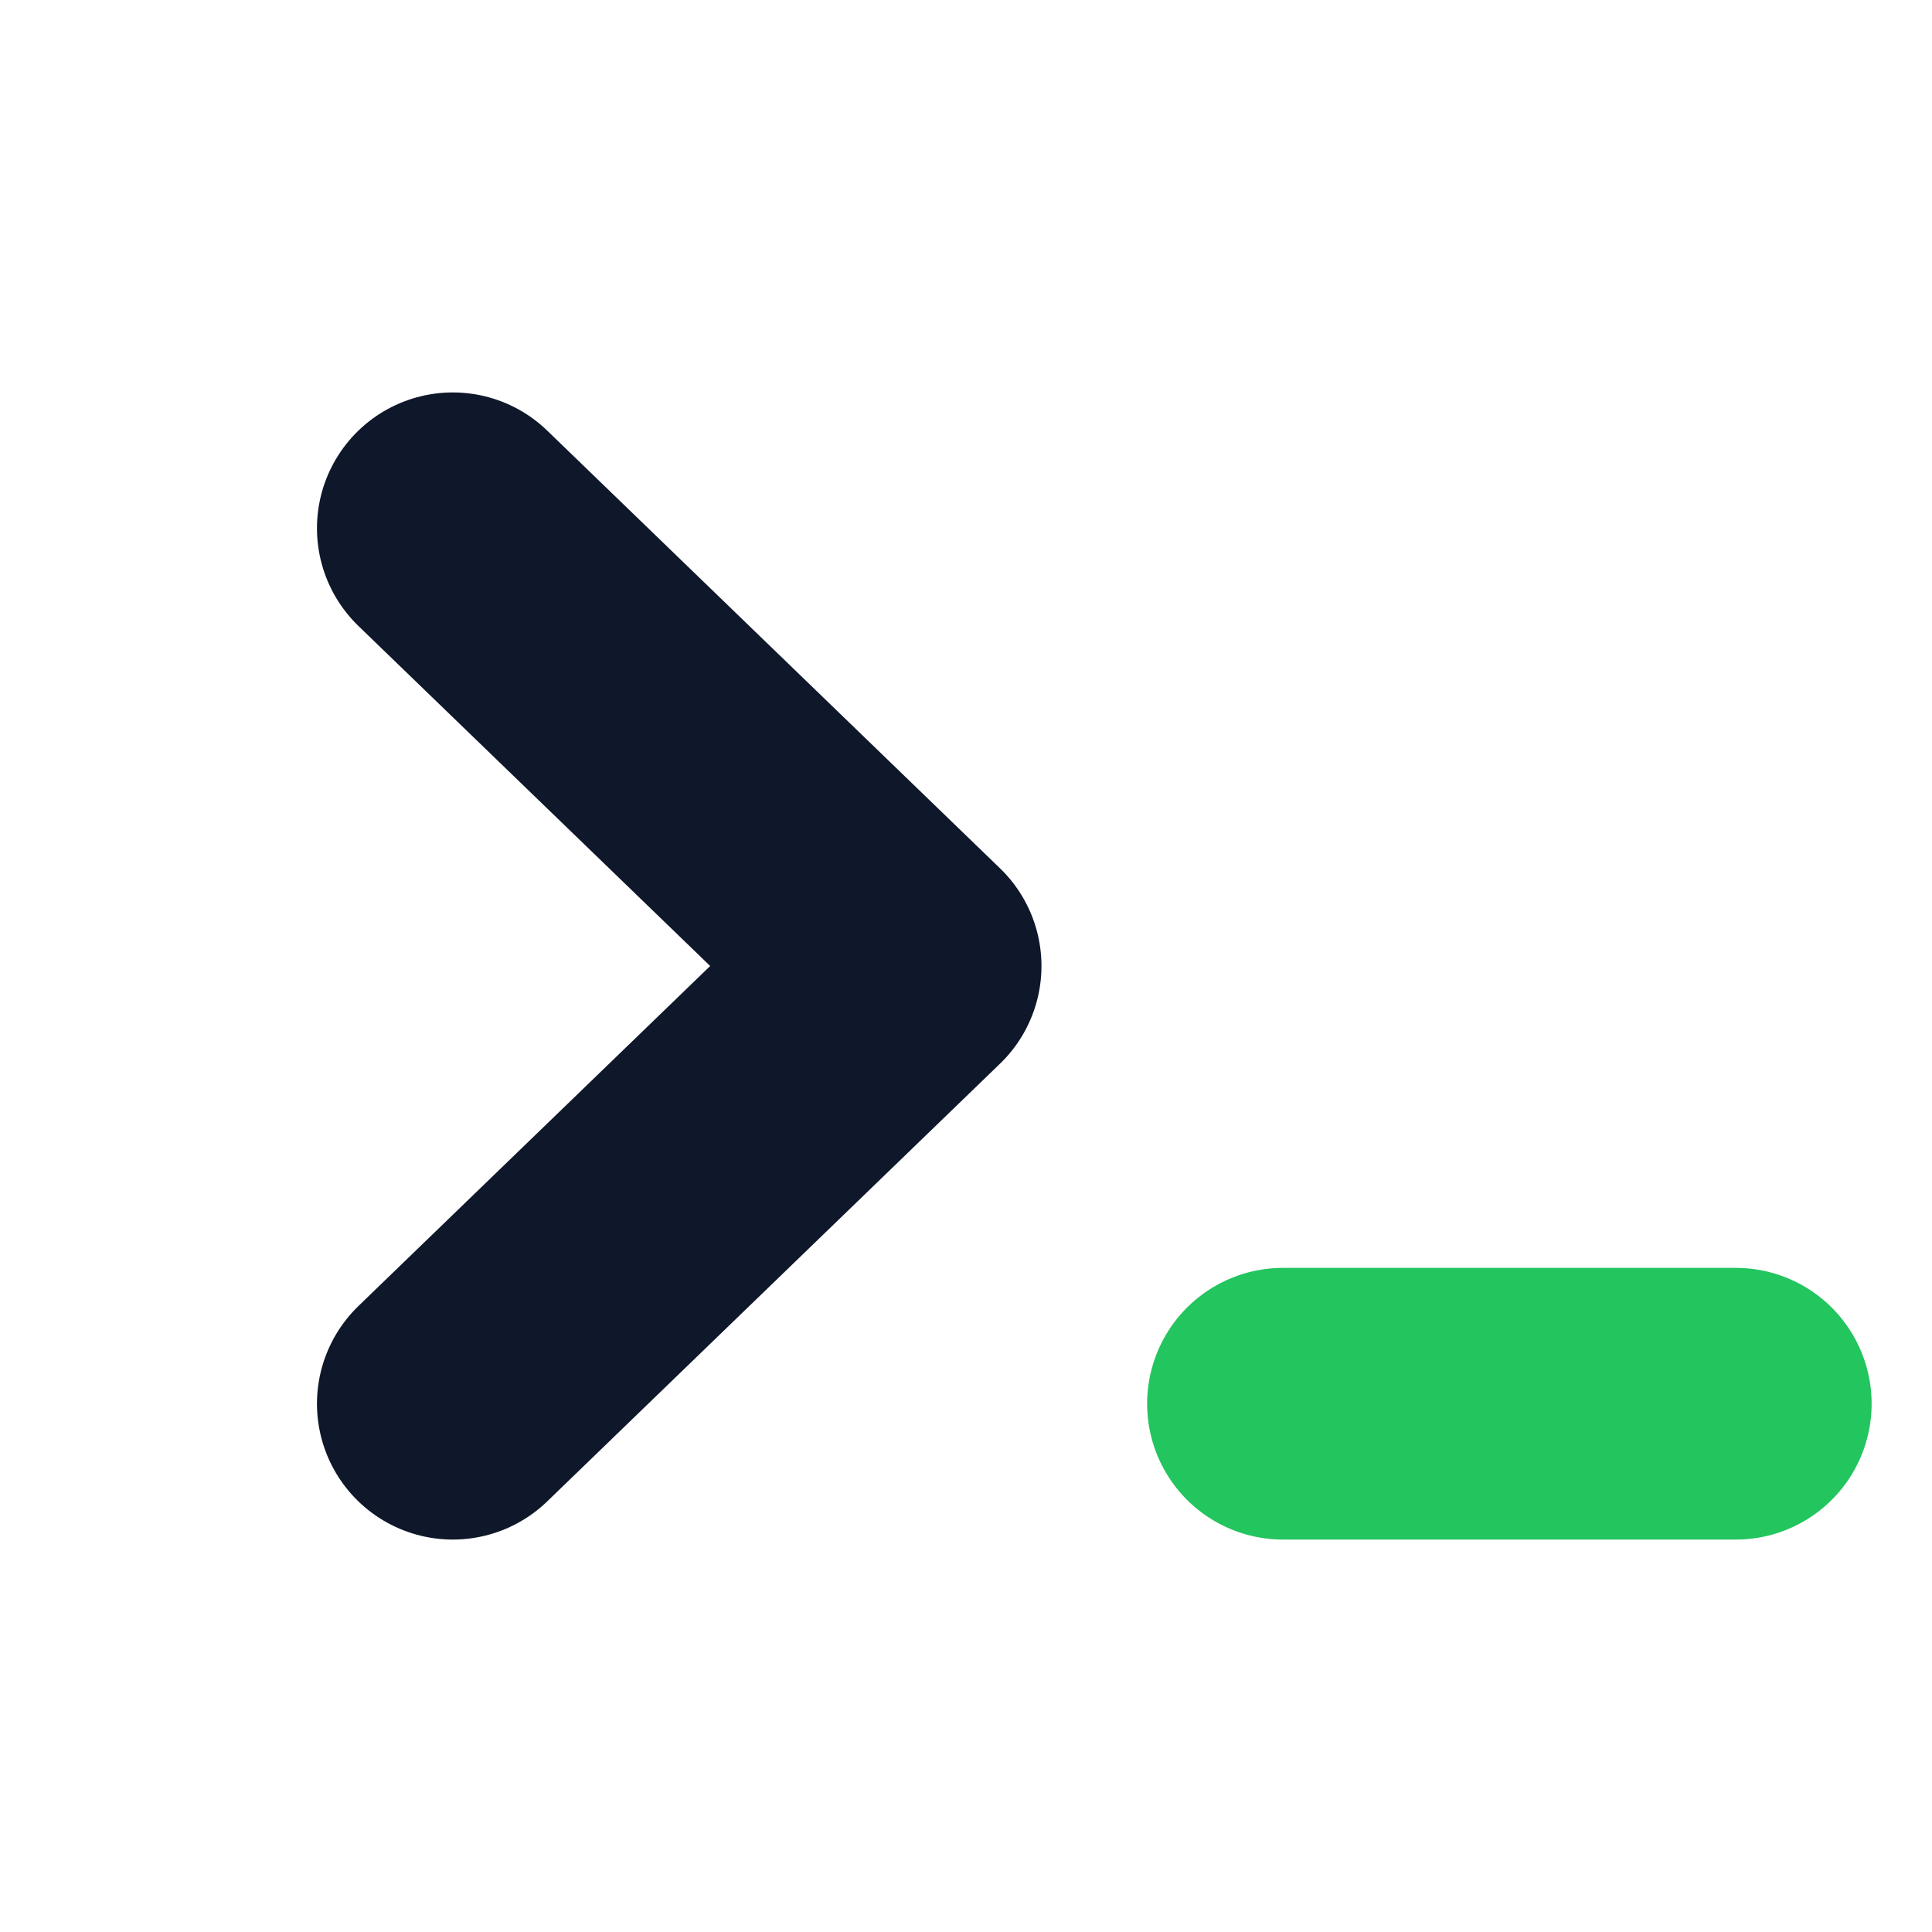
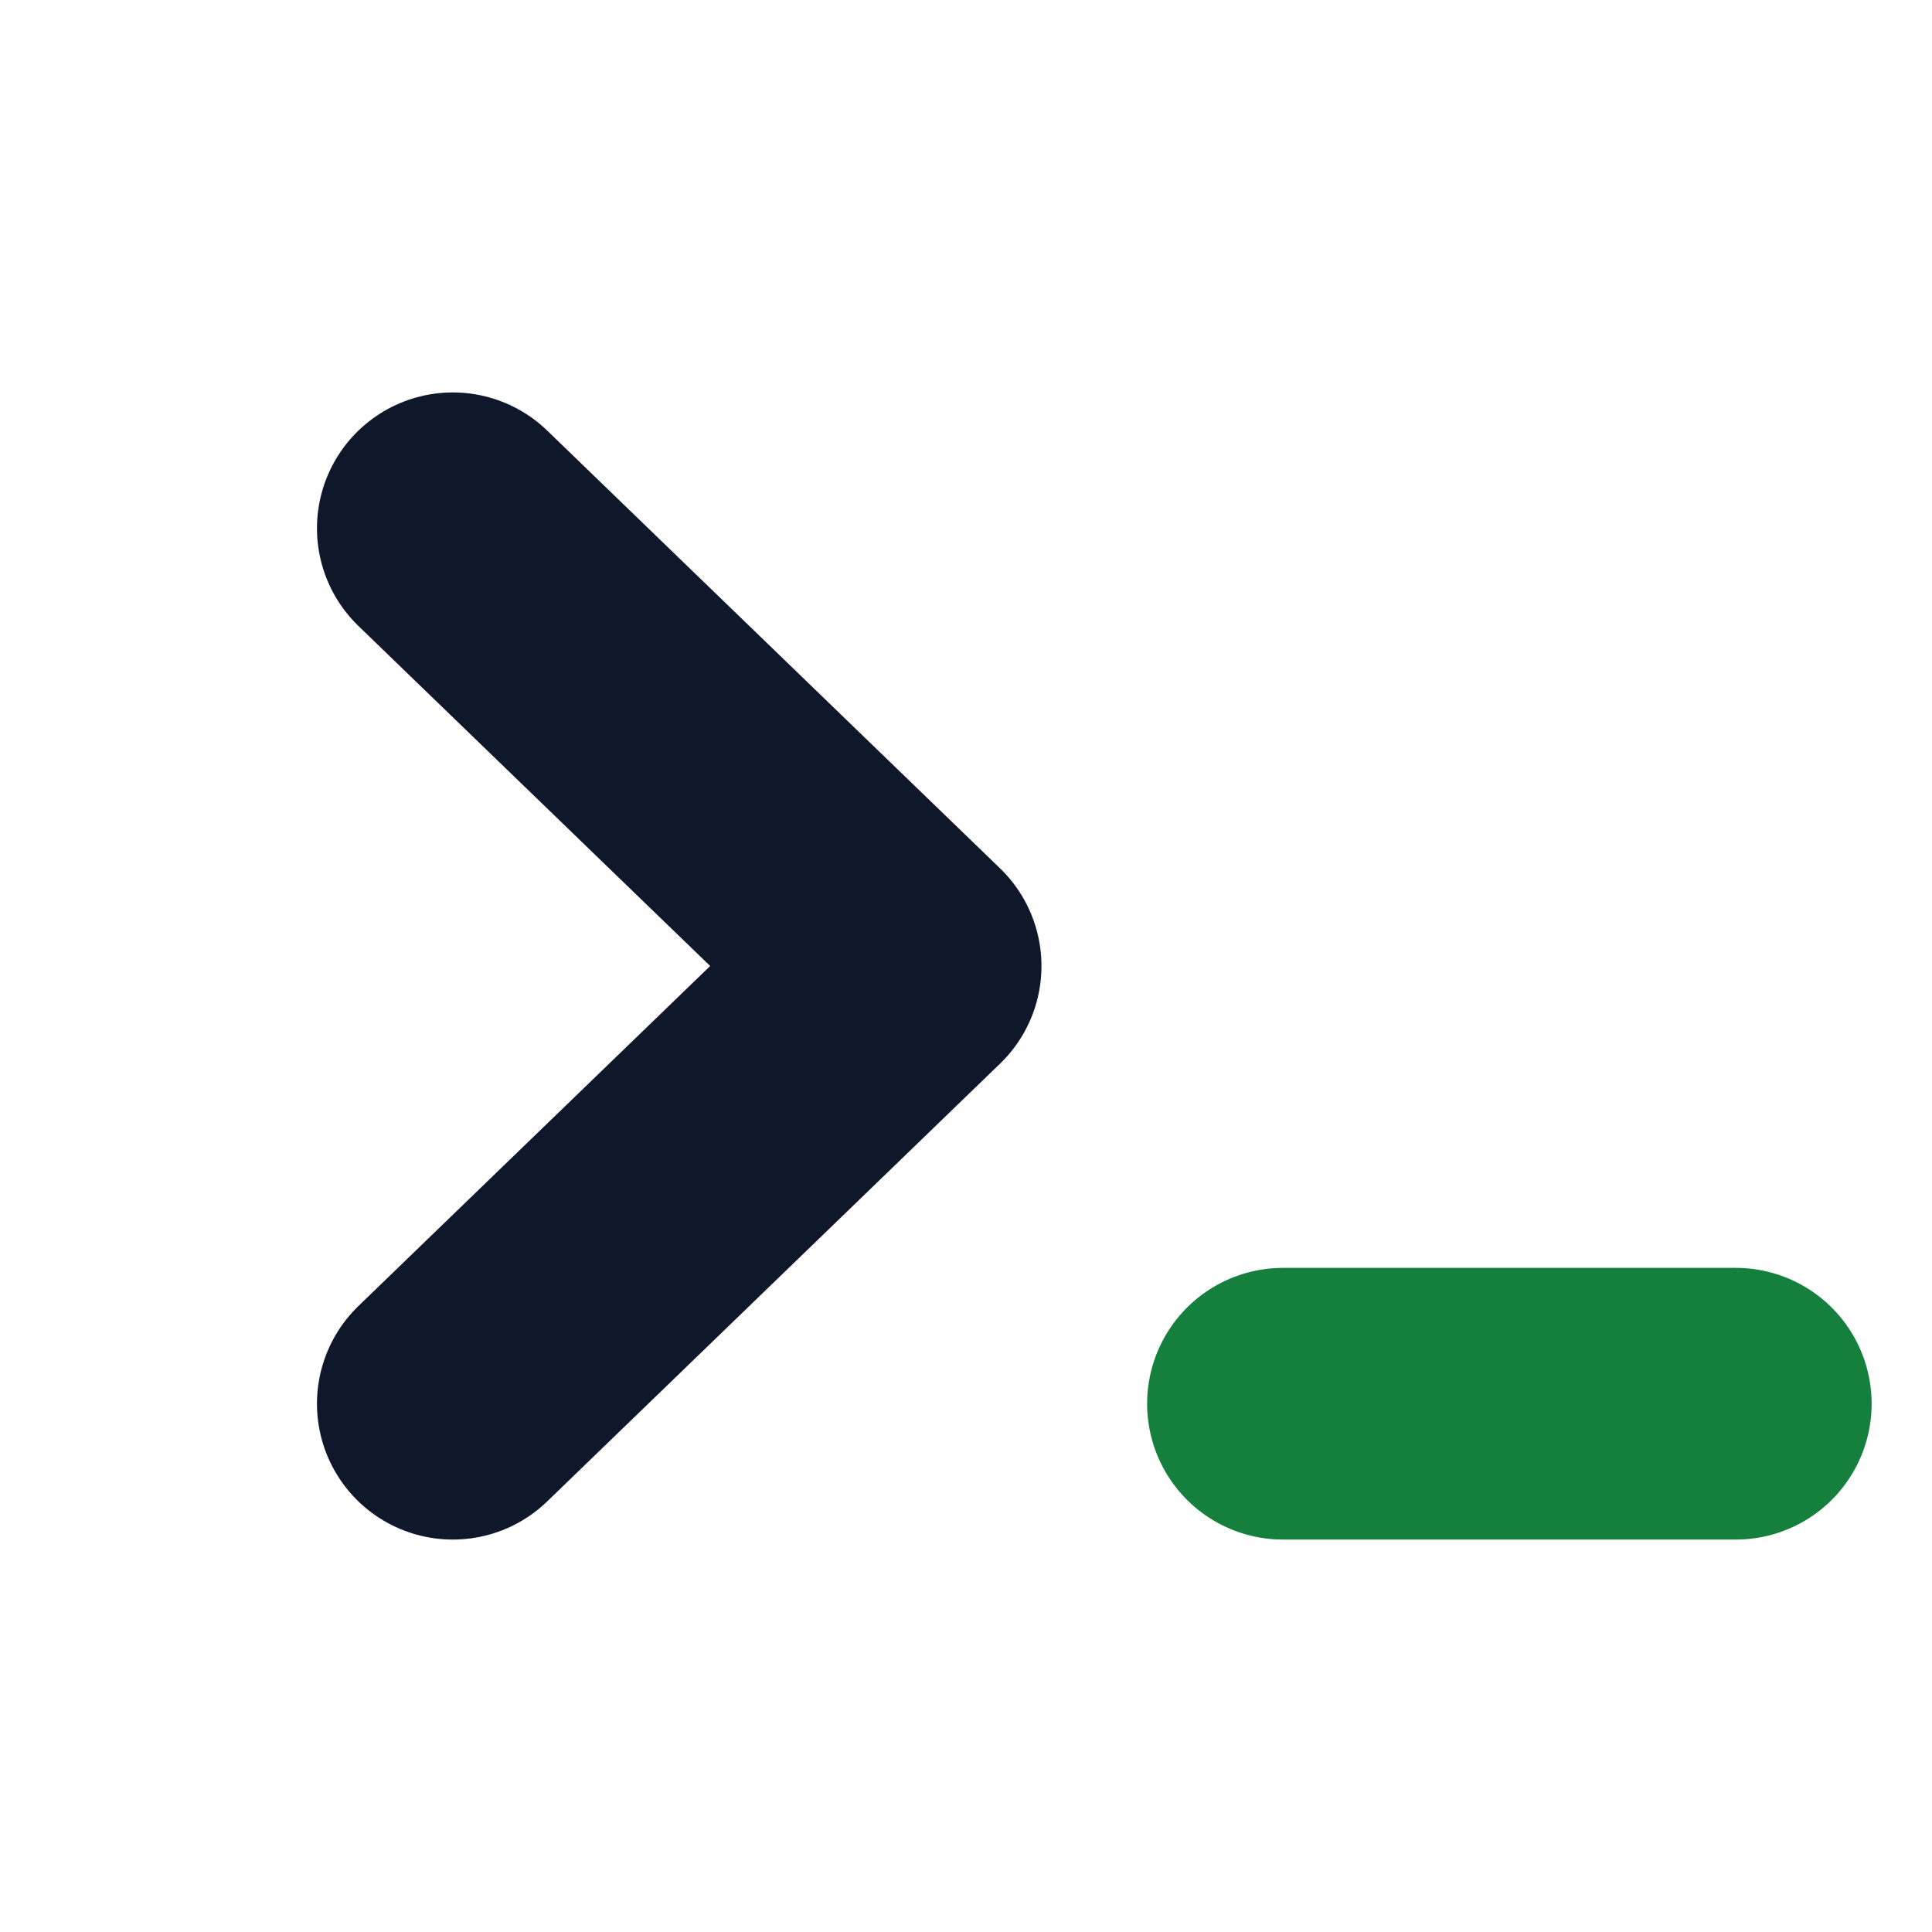
<svg xmlns="http://www.w3.org/2000/svg" width="512" height="512" viewBox="0 0 512 512" fill="none">
  <style>
-     /* Фирменный глиф Armilen: тёмный промпт в светлой теме, светлеет в тёмной */
    .prompt { stroke: #0f172a; }
-     .cursor { stroke: #22c55e; }
+ 
+     .cursor { stroke: #15803d; }
+ 
    @media (prefers-color-scheme: dark) {
      .prompt { stroke: #f1f5f9; }
    }
  </style>
  <path class="prompt" d="M120 140 L240 256 L120 372" stroke-width="72" stroke-linecap="round" stroke-linejoin="round" />
  <path class="cursor" d="M340 372 L460 372" stroke-width="72" stroke-linecap="round" />
</svg>
